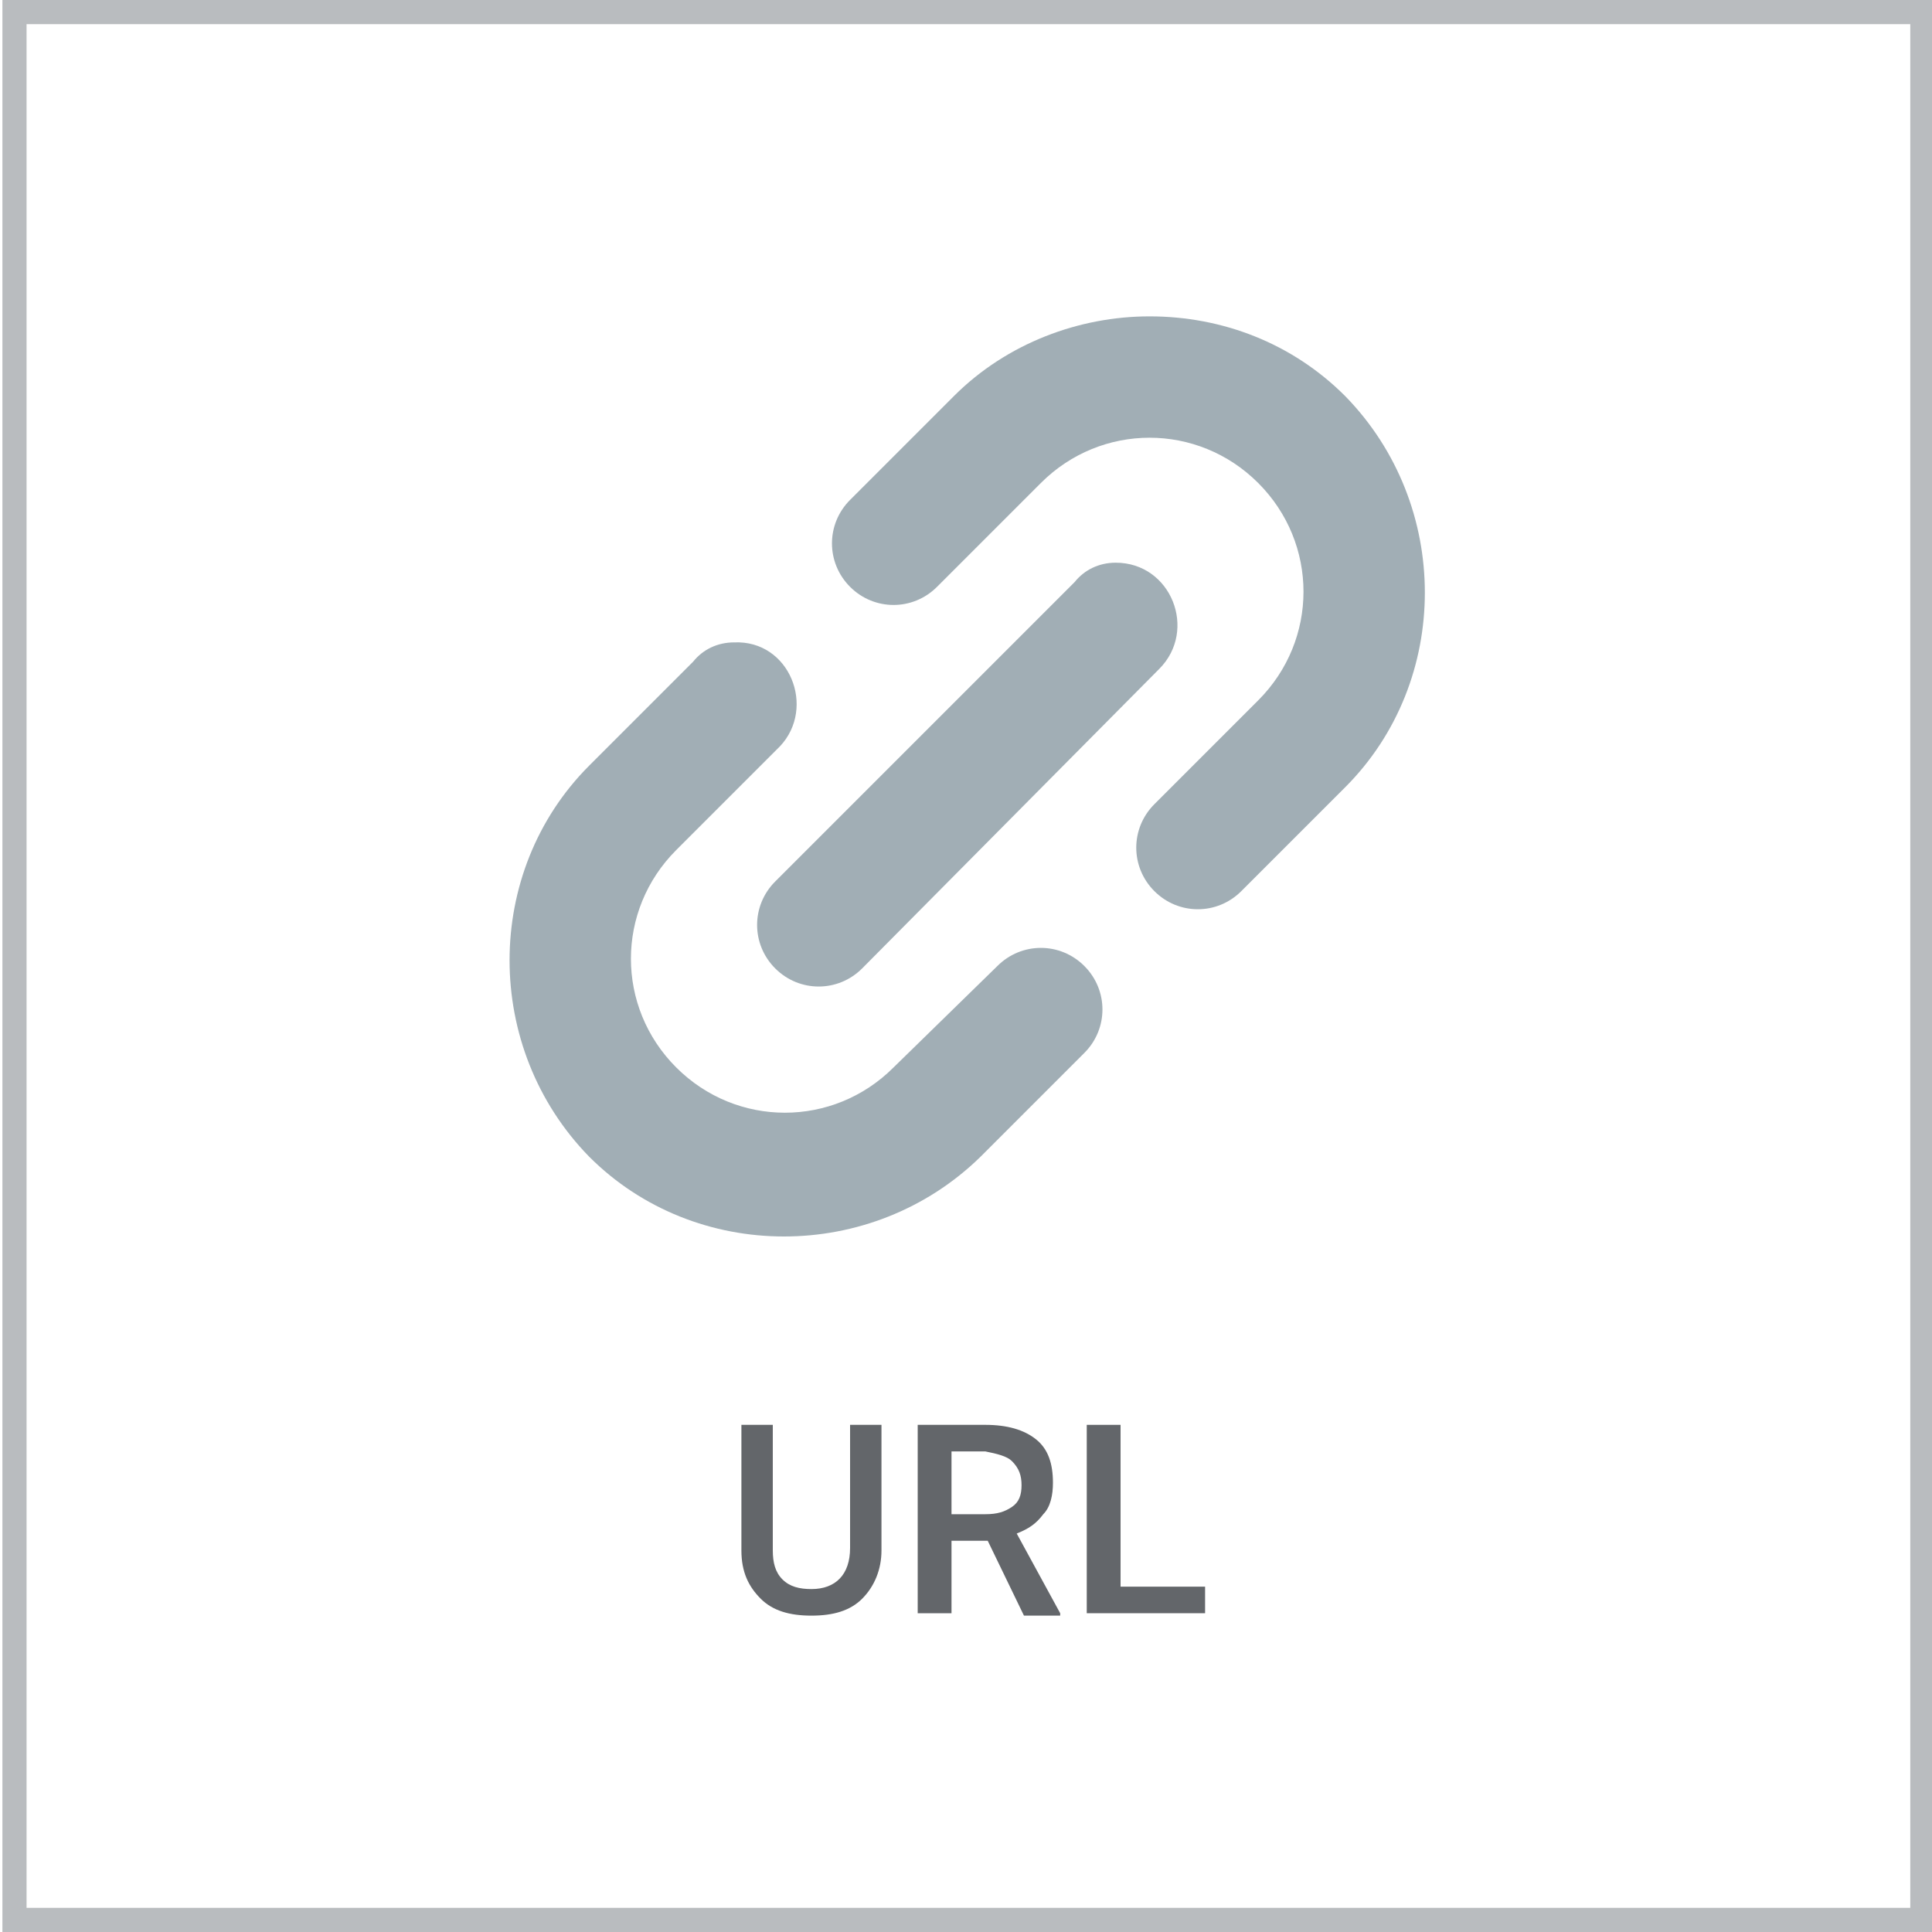
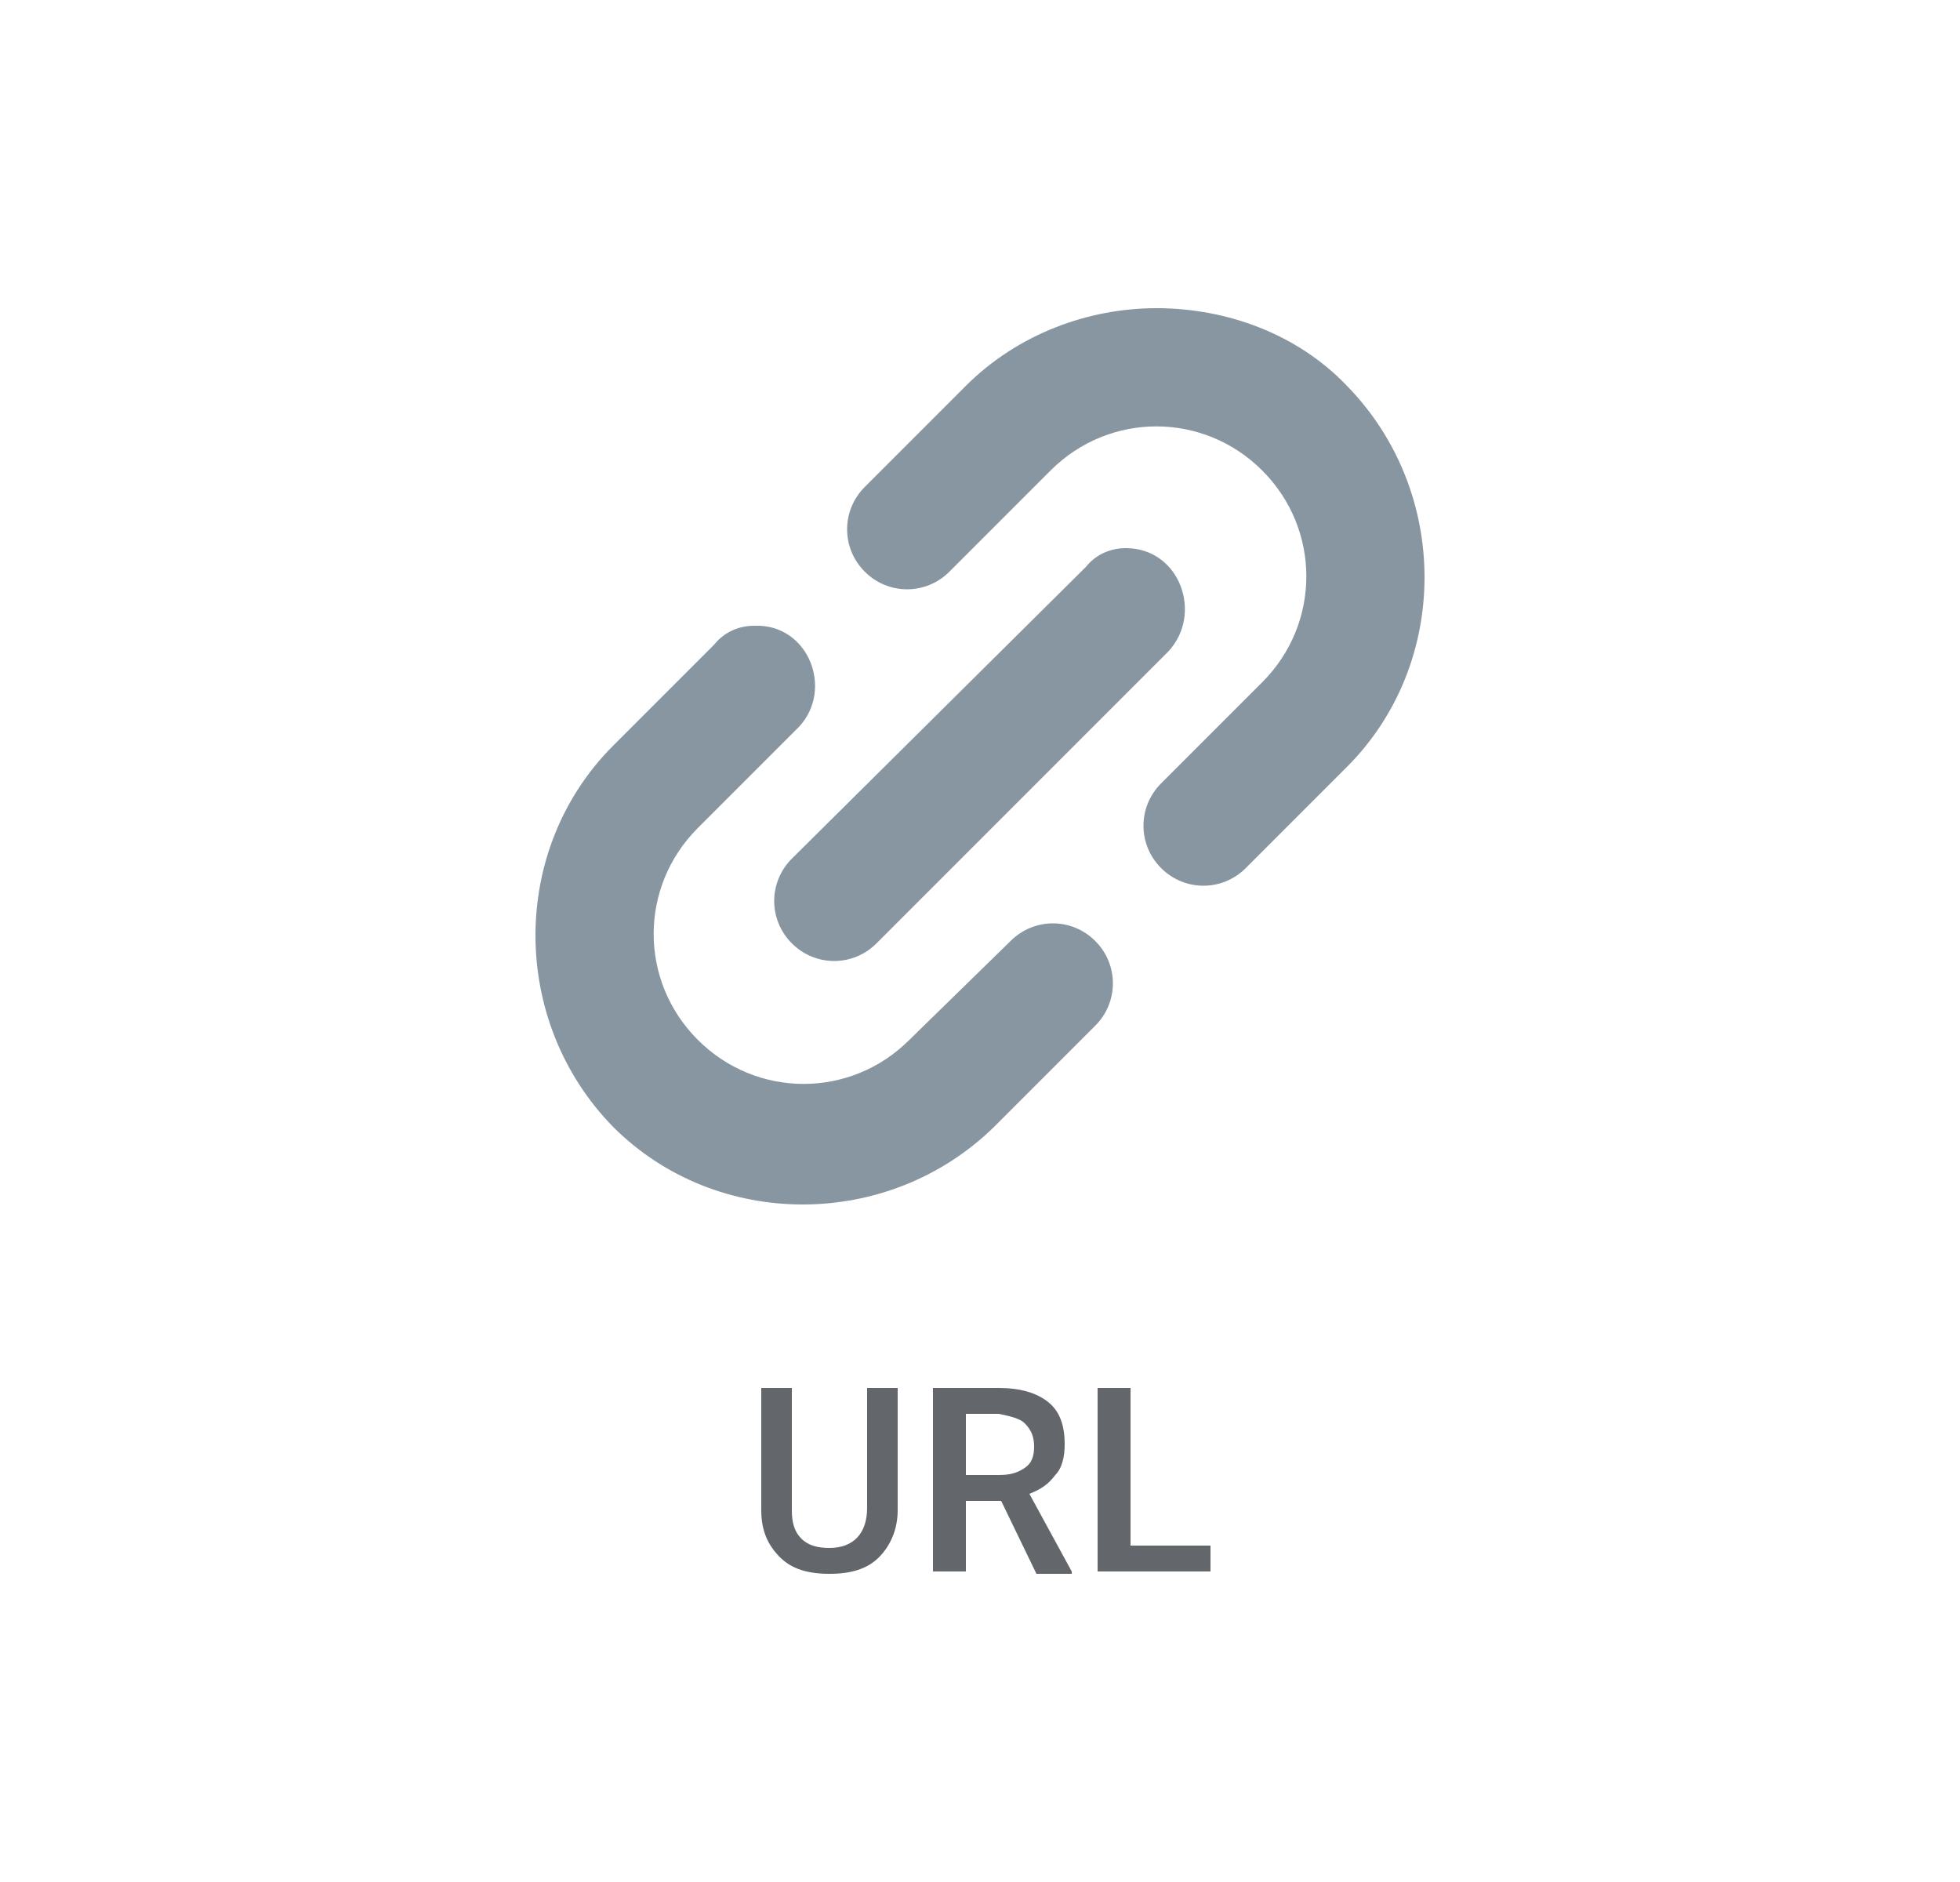
- <svg xmlns="http://www.w3.org/2000/svg" version="1.1" id="Layer_1" x="0px" y="0px" viewBox="0 0 80 80" style="enable-background:new 0 0 80 80;" xml:space="preserve">
-   <style type="text/css">
- 	.st0{fill:#A1AEB5;}
- 	.st1{fill:#63666A;}
- 	.st2{fill:none;stroke:#B9BCBF;stroke-miterlimit:10;}
- </style>
-   <g>
-     <g>
-       <path class="st0" d="M47.6,13.1c-2.9,0-5.9,1.1-8.1,3.3l-4.3,4.3c-1,1-1,2.6,0,3.6c1,1,2.6,1,3.6,0l4.3-4.3c2.5-2.5,6.5-2.5,9,0    c2.5,2.5,2.5,6.5,0,9l-4.3,4.3c-1,1-1,2.6,0,3.6c1,1,2.6,1,3.6,0l4.3-4.3c4.4-4.4,4.4-11.7,0-16.2C53.5,14.2,50.6,13.1,47.6,13.1    L47.6,13.1z" />
-       <path class="st0" d="M30.4,26.6c-0.7,0-1.3,0.3-1.7,0.8l-4.3,4.3c-4.4,4.4-4.4,11.7,0,16.2c4.4,4.4,11.7,4.4,16.2,0l4.3-4.3    c1-1,1-2.6,0-3.6c-1-1-2.6-1-3.6,0L37,44.2c-2.5,2.5-6.5,2.5-9,0c-2.5-2.5-2.5-6.5,0-9l4.3-4.3C33.8,29.3,32.7,26.5,30.4,26.6    L30.4,26.6z" />
-       <path class="st0" d="M46.2,23.3c-0.7,0-1.3,0.3-1.7,0.8L32.1,36.5c-1,1-1,2.6,0,3.6c1,1,2.6,1,3.6,0L48,27.7    C49.6,26.1,48.5,23.3,46.2,23.3L46.2,23.3z" />
-     </g>
-     <g>
-       <path class="st1" d="M36.5,59v5.2c0,0.8-0.3,1.5-0.8,2c-0.5,0.5-1.2,0.7-2.1,0.7c-0.9,0-1.6-0.2-2.1-0.7c-0.5-0.5-0.8-1.1-0.8-2    V59H32v5.2c0,0.5,0.1,0.9,0.4,1.2s0.7,0.4,1.2,0.4c1,0,1.6-0.6,1.6-1.7V59H36.5z" />
-       <path class="st1" d="M40.9,63.8h-1.5v3H38V59h2.8c0.9,0,1.6,0.2,2.1,0.6c0.5,0.4,0.7,1,0.7,1.8c0,0.5-0.1,1-0.4,1.3    c-0.3,0.4-0.6,0.6-1.1,0.8l1.8,3.3v0.1h-1.5L40.9,63.8z M39.4,62.7h1.4c0.5,0,0.8-0.1,1.1-0.3c0.3-0.2,0.4-0.5,0.4-0.9    c0-0.4-0.1-0.7-0.4-1c-0.2-0.2-0.6-0.3-1.1-0.4h-1.4V62.7z" />
-       <path class="st1" d="M46.3,65.7h3.6v1.1H45V59h1.4V65.7z" />
-     </g>
-   </g>
-   <path class="st2" d="M0.6,0.5h79v79h-79V0.5z" />
+ <svg xmlns="http://www.w3.org/2000/svg" width="50" height="48" viewBox="0 0 80 80">
+   <path d="M47.5 13.1c-2.9 0-5.9 1.1-8.1 3.3l-4.3 4.3c-1 1-1 2.6 0 3.6s2.6 1 3.6 0L43 20c2.5-2.5 6.5-2.5 9 0s2.5 6.5 0 9l-4.3 4.3c-1 1-1 2.6 0 3.6s2.6 1 3.6 0l4.3-4.3c4.4-4.4 4.4-11.7 0-16.2-2.1-2.2-5.1-3.3-8.1-3.3h0zM30.4 26.6c-.7 0-1.3.3-1.7.8l-4.3 4.3c-4.4 4.4-4.4 11.7 0 16.2 4.4 4.4 11.7 4.4 16.2 0l4.3-4.3c1-1 1-2.6 0-3.6s-2.6-1-3.6 0L37 44.2c-2.5 2.5-6.5 2.5-9 0s-2.5-6.5 0-9l4.3-4.3c1.5-1.6.4-4.4-1.9-4.3h0zm15.8-3.3c-.7 0-1.3.3-1.7.8L32 36.5c-1 1-1 2.6 0 3.6s2.6 1 3.6 0L48 27.7c1.5-1.6.5-4.4-1.8-4.4h0z" fill="#8796a1" />
+   <path d="M36.5 59v5.2c0 .8-.3 1.5-.8 2s-1.2.7-2.1.7-1.6-.2-2.1-.7-.8-1.1-.8-2V59H32v5.2c0 .5.1.9.4 1.2s.7.4 1.2.4c1 0 1.6-.6 1.6-1.7V59h1.3zm4.4 4.8h-1.5v3H38V59h2.8c.9 0 1.6.2 2.1.6s.7 1 .7 1.8c0 .5-.1 1-.4 1.3-.3.4-.6.6-1.1.8l1.8 3.3v.1h-1.5l-1.5-3.1zm-1.5-1.1h1.4c.5 0 .8-.1 1.1-.3s.4-.5.4-.9-.1-.7-.4-1c-.2-.2-.6-.3-1.1-.4h-1.4v2.6zm6.8 3h3.6v1.1H45V59h1.4v6.7h-.2z" fill="#63666a" />
</svg>
